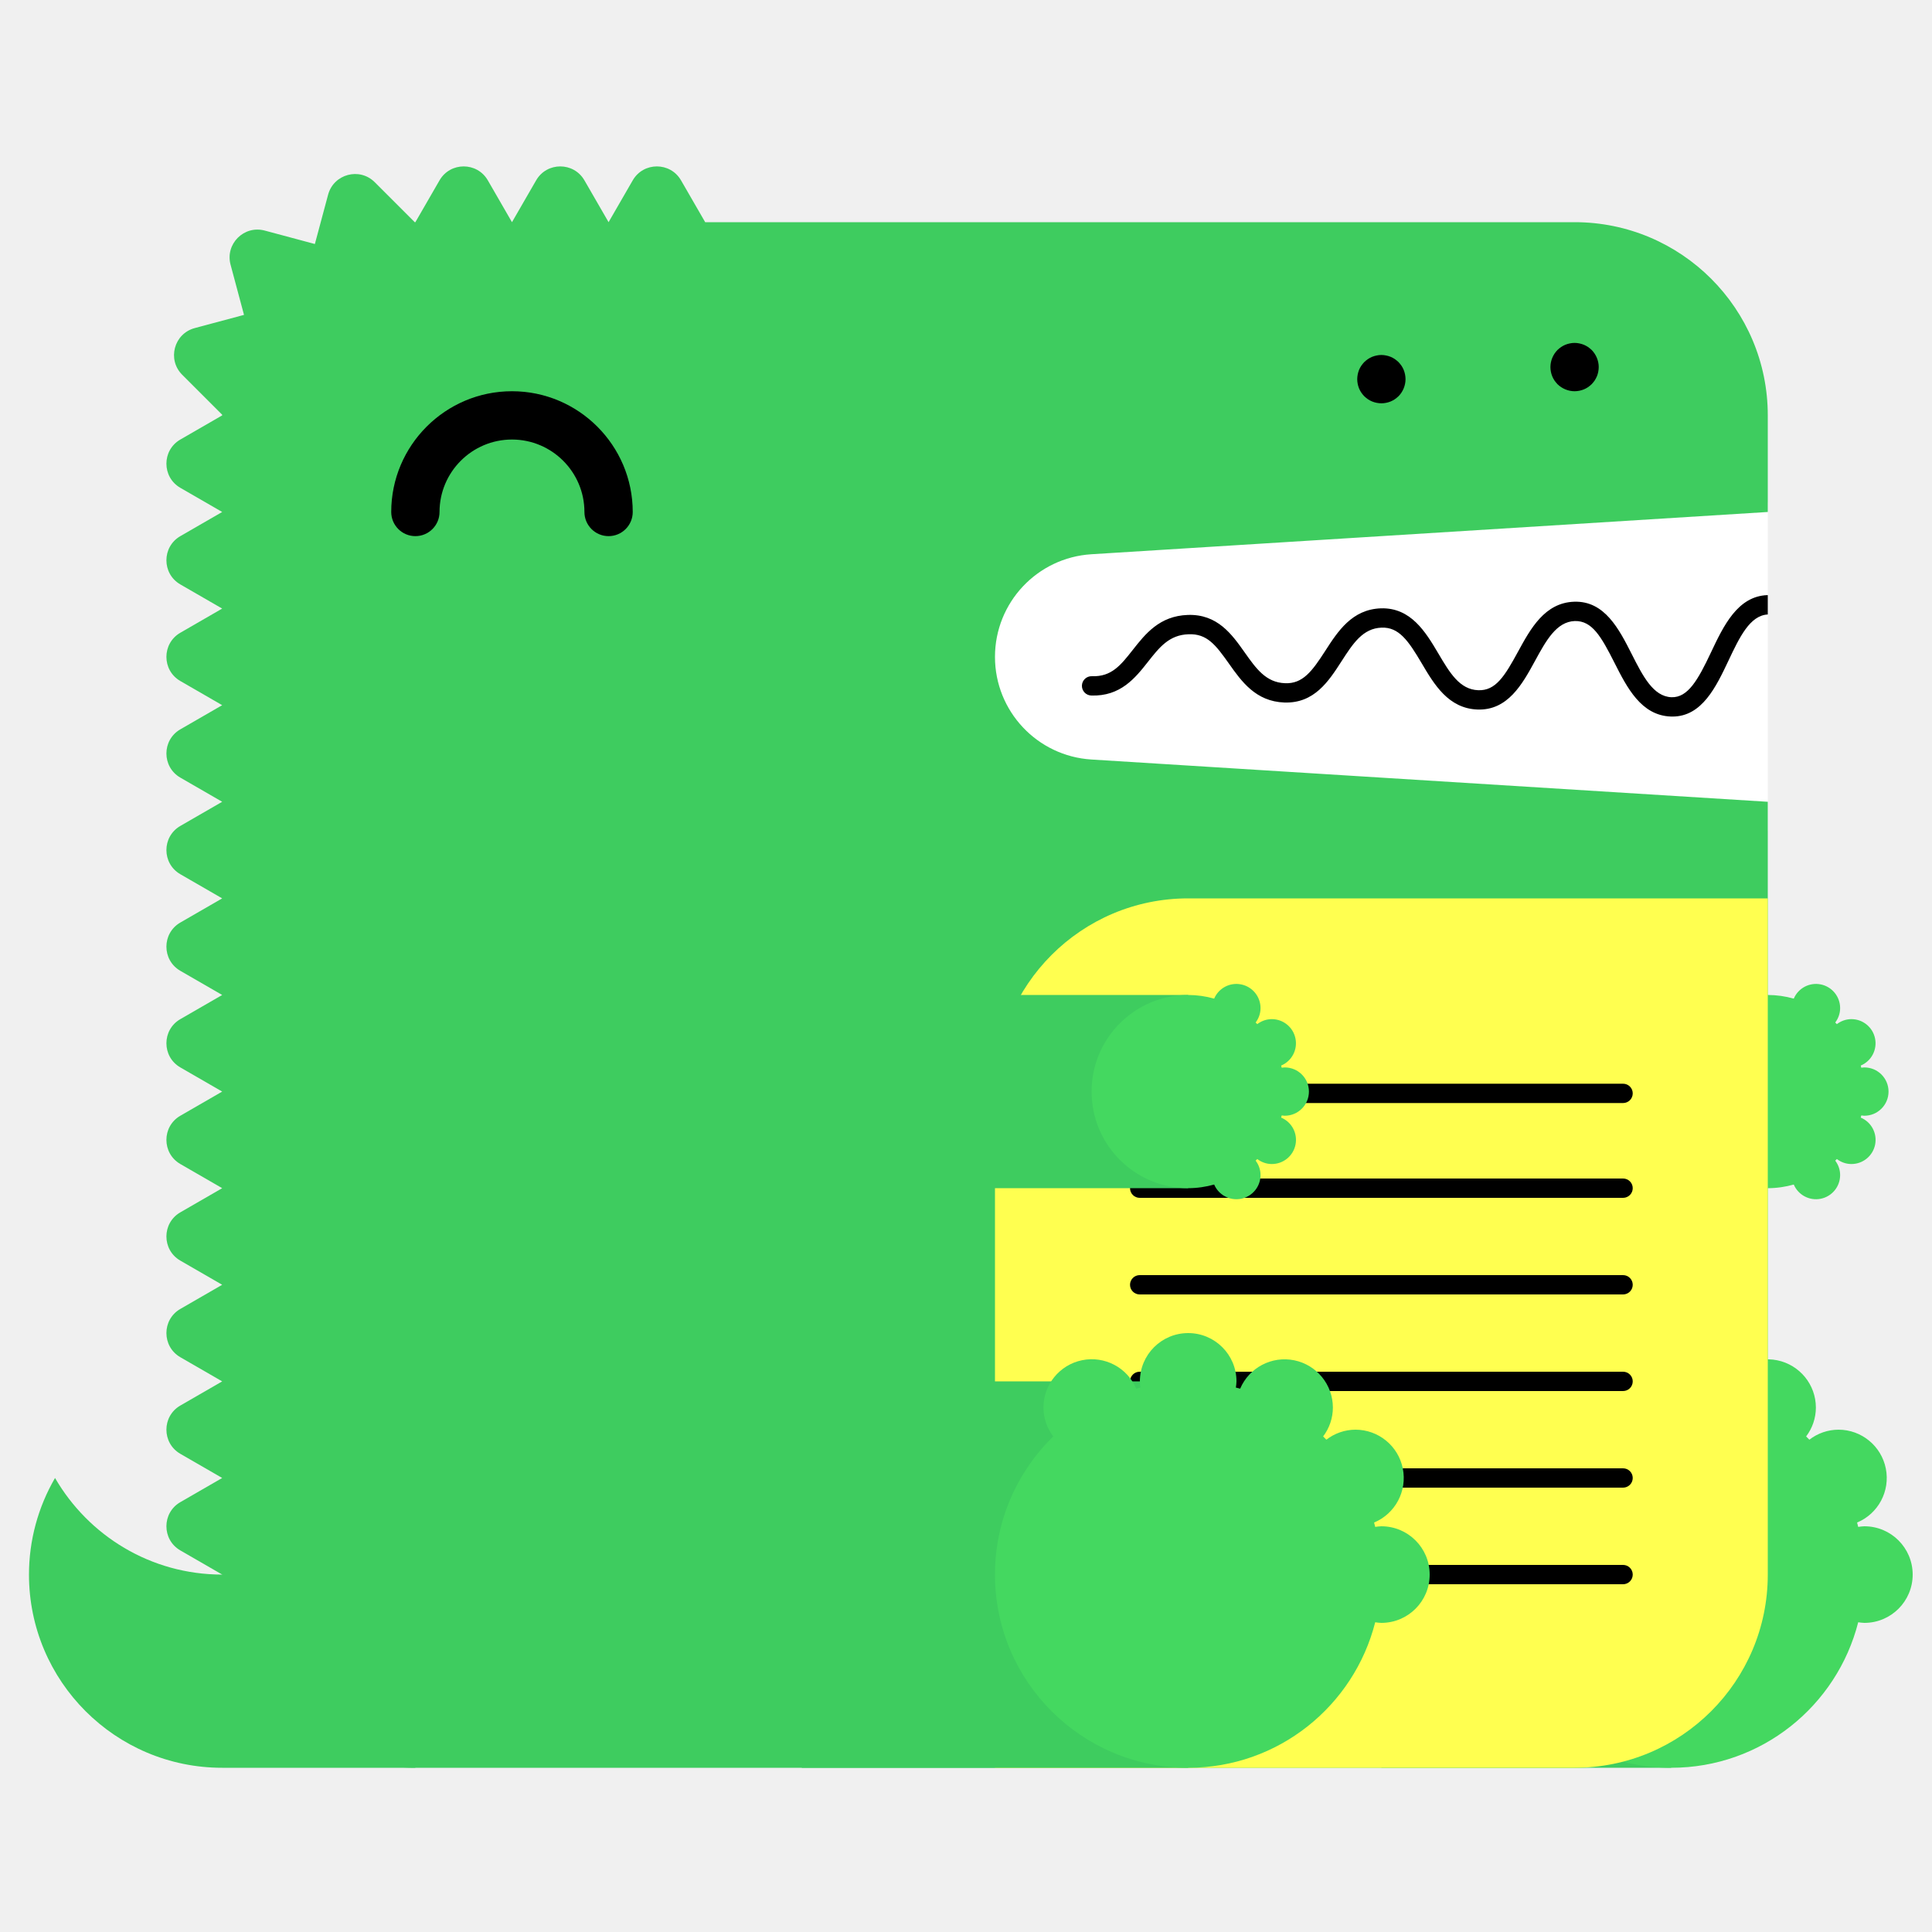
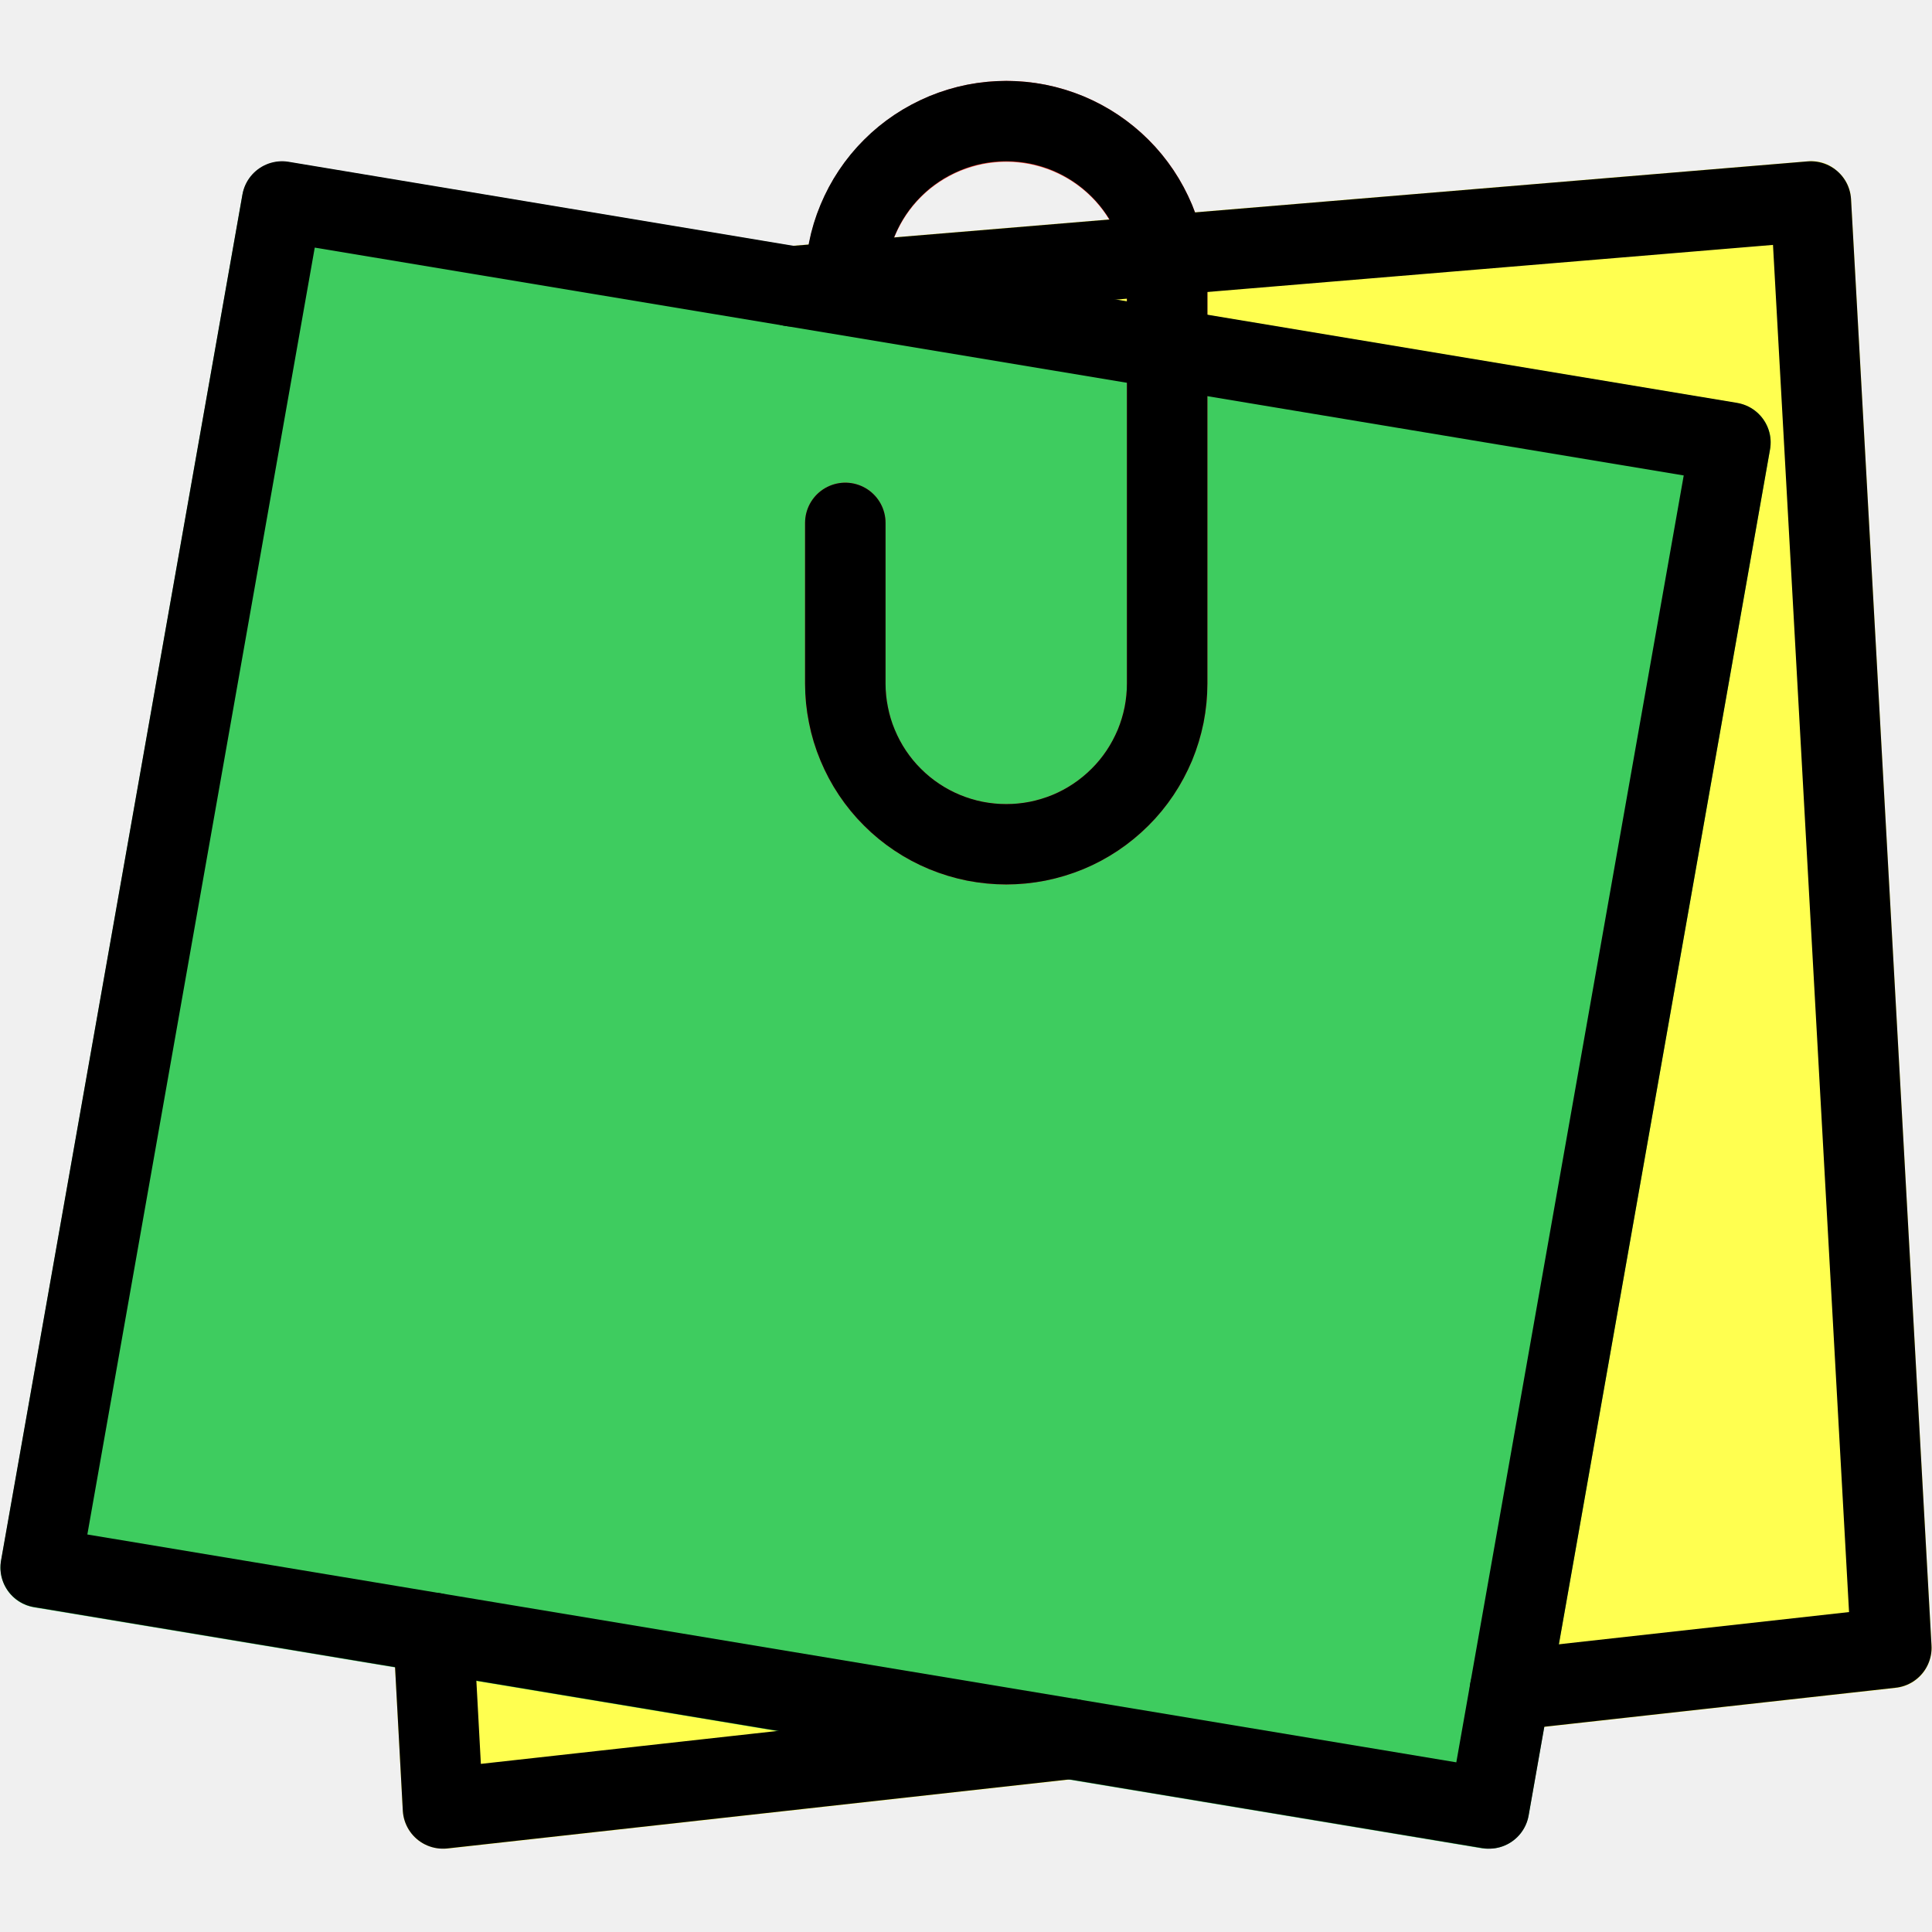
- <svg xmlns="http://www.w3.org/2000/svg" width="200" height="200" viewBox="0 0 200 200">
-   <g fill="none" fill-rule="evenodd">
-     <path fill="#FFF" d="M99 52h84v34H99z" />
-     <path d="M23 163c-7.398 0-13.843-4.027-17.303-10A19.886 19.886 0 0 0 3 163c0 11.046 8.954 20 20 20h20v-20H23z" fill="#3ECC5F" />
-     <path d="M112.98 57.376L183 53V43c0-11.046-8.954-20-20-20H73l-2.5-4.33c-1.112-1.925-3.889-1.925-5 0L63 23l-2.5-4.33c-1.111-1.925-3.889-1.925-5 0L53 23l-2.5-4.33c-1.111-1.925-3.889-1.925-5 0L43 23c-.022 0-.042.003-.065.003l-4.142-4.141c-1.57-1.571-4.252-.853-4.828 1.294l-1.369 5.104-5.192-1.392c-2.148-.575-4.111 1.389-3.535 3.536l1.39 5.193-5.102 1.367c-2.148.576-2.867 3.259-1.296 4.83l4.142 4.142c0 .021-.003.042-.003.064l-4.33 2.5c-1.925 1.111-1.925 3.889 0 5L23 53l-4.33 2.5c-1.925 1.111-1.925 3.889 0 5L23 63l-4.33 2.5c-1.925 1.111-1.925 3.889 0 5L23 73l-4.33 2.5c-1.925 1.111-1.925 3.889 0 5L23 83l-4.33 2.5c-1.925 1.111-1.925 3.889 0 5L23 93l-4.33 2.5c-1.925 1.111-1.925 3.889 0 5L23 103l-4.33 2.5c-1.925 1.111-1.925 3.889 0 5L23 113l-4.33 2.5c-1.925 1.111-1.925 3.889 0 5L23 123l-4.33 2.5c-1.925 1.111-1.925 3.889 0 5L23 133l-4.33 2.5c-1.925 1.111-1.925 3.889 0 5L23 143l-4.33 2.5c-1.925 1.111-1.925 3.889 0 5L23 153l-4.33 2.5c-1.925 1.111-1.925 3.889 0 5L23 163c0 11.046 8.954 20 20 20h120c11.046 0 20-8.954 20-20V83l-70.02-4.376A10.645 10.645 0 0 1 103 68c0-5.621 4.37-10.273 9.98-10.624" fill="#3ECC5F" />
-     <path fill="#3ECC5F" d="M143 183h30v-40h-30z" />
-     <path d="M193 158c-.219 0-.428.037-.639.064-.038-.15-.074-.301-.116-.451A5 5 0 0 0 190.32 148a4.96 4.96 0 0 0-3.016 1.036 26.531 26.531 0 0 0-.335-.336 4.955 4.955 0 0 0 1.011-2.987 5 5 0 0 0-9.599-1.959c-.148-.042-.297-.077-.445-.115.027-.211.064-.42.064-.639a5 5 0 0 0-5-5 5 5 0 0 0-5 5c0 .219.037.428.064.639-.148.038-.297.073-.445.115a4.998 4.998 0 0 0-9.599 1.959c0 1.125.384 2.151 1.011 2.987-3.717 3.632-6.031 8.693-6.031 14.3 0 11.046 8.954 20 20 20 9.339 0 17.16-6.41 19.361-15.064.211.027.42.064.639.064a5 5 0 0 0 5-5 5 5 0 0 0-5-5" fill="#44D860" />
-     <path fill="#3ECC5F" d="M153 123h30v-20h-30z" />
-     <path d="M193 115.5a2.5 2.5 0 1 0 0-5c-.109 0-.214.019-.319.032-.02-.075-.037-.15-.058-.225a2.501 2.501 0 0 0-.963-4.807c-.569 0-1.088.197-1.508.518a6.653 6.653 0 0 0-.168-.168c.314-.417.506-.931.506-1.494a2.5 2.5 0 0 0-4.8-.979A9.987 9.987 0 0 0 183 103c-5.522 0-10 4.478-10 10s4.478 10 10 10c.934 0 1.833-.138 2.69-.377a2.5 2.5 0 0 0 4.8-.979c0-.563-.192-1.077-.506-1.494.057-.055.113-.111.168-.168.42.321.939.518 1.508.518a2.5 2.5 0 0 0 .963-4.807c.021-.074.038-.15.058-.225.105.013.21.032.319.032" fill="#44D860" />
-     <path d="M63 55.5a2.5 2.5 0 0 1-2.5-2.5c0-4.136-3.364-7.5-7.5-7.5s-7.5 3.364-7.5 7.5a2.5 2.5 0 1 1-5 0c0-6.893 5.607-12.5 12.5-12.5S65.5 46.107 65.5 53a2.5 2.5 0 0 1-2.5 2.5" fill="#000" />
-     <path d="M103 183h60c11.046 0 20-8.954 20-20V93h-60c-11.046 0-20 8.954-20 20v70z" fill="#FFFF50" />
-     <path d="M168.02 124h-50.04a1 1 0 1 1 0-2h50.04a1 1 0 1 1 0 2m0 20h-50.04a1 1 0 1 1 0-2h50.04a1 1 0 1 1 0 2m0 20h-50.04a1 1 0 1 1 0-2h50.04a1 1 0 1 1 0 2m0-49.814h-50.04a1 1 0 1 1 0-2h50.04a1 1 0 1 1 0 2m0 19.814h-50.04a1 1 0 1 1 0-2h50.04a1 1 0 1 1 0 2m0 20h-50.04a1 1 0 1 1 0-2h50.04a1 1 0 1 1 0 2M183 61.611c-.012 0-.022-.006-.034-.005-3.09.105-4.552 3.196-5.842 5.923-1.346 2.85-2.387 4.703-4.093 4.647-1.889-.068-2.969-2.202-4.113-4.46-1.314-2.594-2.814-5.536-5.963-5.426-3.046.104-4.513 2.794-5.807 5.167-1.377 2.528-2.314 4.065-4.121 3.994-1.927-.07-2.951-1.805-4.136-3.813-1.321-2.236-2.848-4.75-5.936-4.664-2.994.103-4.465 2.385-5.763 4.4-1.373 2.13-2.335 3.428-4.165 3.351-1.973-.07-2.992-1.51-4.171-3.177-1.324-1.873-2.816-3.993-5.895-3.89-2.928.1-4.399 1.97-5.696 3.618-1.232 1.564-2.194 2.802-4.229 2.724a1 1 0 0 0-.072 2c3.017.101 4.545-1.8 5.872-3.487 1.177-1.496 2.193-2.787 4.193-2.855 1.926-.082 2.829 1.115 4.195 3.045 1.297 1.834 2.769 3.914 5.731 4.021 3.103.104 4.596-2.215 5.918-4.267 1.182-1.834 2.202-3.417 4.15-3.484 1.793-.067 2.769 1.35 4.145 3.681 1.297 2.197 2.766 4.686 5.787 4.796 3.125.108 4.634-2.62 5.949-5.035 1.139-2.088 2.214-4.06 4.119-4.126 1.793-.042 2.728 1.595 4.111 4.33 1.292 2.553 2.757 5.445 5.825 5.556l.169.003c3.064 0 4.518-3.075 5.805-5.794 1.139-2.41 2.217-4.68 4.067-4.773v-2z" fill="#000" />
-     <path fill="#3ECC5F" d="M83 183h40v-40H83z" />
-     <path d="M143 158c-.219 0-.428.037-.639.064-.038-.15-.074-.301-.116-.451A5 5 0 0 0 140.32 148a4.96 4.96 0 0 0-3.016 1.036 26.531 26.531 0 0 0-.335-.336 4.955 4.955 0 0 0 1.011-2.987 5 5 0 0 0-9.599-1.959c-.148-.042-.297-.077-.445-.115.027-.211.064-.42.064-.639a5 5 0 0 0-5-5 5 5 0 0 0-5 5c0 .219.037.428.064.639-.148.038-.297.073-.445.115a4.998 4.998 0 0 0-9.599 1.959c0 1.125.384 2.151 1.011 2.987-3.717 3.632-6.031 8.693-6.031 14.3 0 11.046 8.954 20 20 20 9.339 0 17.16-6.41 19.361-15.064.211.027.42.064.639.064a5 5 0 0 0 5-5 5 5 0 0 0-5-5" fill="#44D860" />
-     <path fill="#3ECC5F" d="M83 123h40v-20H83z" />
-     <path d="M133 115.5a2.5 2.5 0 1 0 0-5c-.109 0-.214.019-.319.032-.02-.075-.037-.15-.058-.225a2.501 2.501 0 0 0-.963-4.807c-.569 0-1.088.197-1.508.518a6.653 6.653 0 0 0-.168-.168c.314-.417.506-.931.506-1.494a2.5 2.5 0 0 0-4.8-.979A9.987 9.987 0 0 0 123 103c-5.522 0-10 4.478-10 10s4.478 10 10 10c.934 0 1.833-.138 2.69-.377a2.5 2.5 0 0 0 4.8-.979c0-.563-.192-1.077-.506-1.494.057-.055.113-.111.168-.168.42.321.939.518 1.508.518a2.5 2.5 0 0 0 .963-4.807c.021-.074.038-.15.058-.225.105.013.21.032.319.032" fill="#44D860" />
-     <path d="M143 41.75c-.16 0-.33-.02-.49-.05a2.52 2.52 0 0 1-.47-.14c-.15-.06-.29-.14-.431-.23-.13-.09-.259-.2-.38-.31-.109-.12-.219-.24-.309-.38s-.17-.28-.231-.43a2.619 2.619 0 0 1-.189-.96c0-.16.02-.33.05-.49.03-.16.08-.31.139-.47.061-.15.141-.29.231-.43.09-.13.2-.26.309-.38.121-.11.25-.22.38-.31.141-.09.281-.17.431-.23.149-.06.31-.11.47-.14.32-.07.65-.07.98 0 .159.03.32.08.47.14.149.06.29.14.43.23.13.09.259.2.38.31.11.12.22.25.31.38.09.14.17.28.23.43.06.16.11.31.14.47.029.16.05.33.05.49 0 .66-.271 1.31-.73 1.77-.121.11-.25.22-.38.31-.14.09-.281.17-.43.23a2.565 2.565 0 0 1-.96.19m20-1.25c-.66 0-1.3-.27-1.771-.73a3.802 3.802 0 0 1-.309-.38c-.09-.14-.17-.28-.231-.43a2.619 2.619 0 0 1-.189-.96c0-.66.27-1.3.729-1.77.121-.11.25-.22.38-.31.141-.09.281-.17.431-.23.149-.06.31-.11.47-.14.32-.07.66-.07.98 0 .159.03.32.08.47.14.149.06.29.14.43.23.13.09.259.2.38.31.459.47.73 1.11.73 1.77 0 .16-.021.33-.05.49-.03.16-.08.32-.14.47-.07.15-.14.29-.23.43-.09.13-.2.26-.31.38-.121.11-.25.22-.38.31-.14.09-.281.17-.43.23a2.565 2.565 0 0 1-.96.19" fill="#000" />
+ <svg xmlns="http://www.w3.org/2000/svg" width="150" zoomAndPan="magnify" viewBox="0 0 150 150" height="150" preserveAspectRatio="xMidYMid meet" version="1.0">
+   <defs>
+     <clipPath id="clip-0">
+       <path d="M 25 12 L 150 12 L 150 143.531 L 25 143.531 Z M 25 12 " clip-rule="nonzero" />
+     </clipPath>
+     <clipPath id="clip-1">
+       <path d="M 0 12 L 138 12 L 138 143.531 L 0 143.531 Z M 0 12 " clip-rule="nonzero" />
+     </clipPath>
+     <clipPath id="clip-2">
+       <path d="M 62 6.281 L 94 6.281 L 94 69 L 62 69 Z M 62 6.281 " clip-rule="nonzero" />
+     </clipPath>
+     <clipPath id="clip-3">
+       <path d="M 0 12 L 138 12 L 138 143.531 L 0 143.531 Z M 0 12 " clip-rule="nonzero" />
+     </clipPath>
+     <clipPath id="clip-4">
+       <path d="M 30 123 L 87 123 L 87 143.531 L 30 143.531 Z M 30 123 " clip-rule="nonzero" />
+     </clipPath>
+     <clipPath id="clip-5">
+       <path d="M 62 6.281 L 94 6.281 L 94 69 L 62 69 Z M 62 6.281 " clip-rule="nonzero" />
+     </clipPath>
+   </defs>
+   <g clip-path="url(#clip-0)">
+     <path fill="rgb(100%, 100%, 31.369%)" d="M 143.719 15.465 C 143.668 14.59 143.312 13.863 142.652 13.289 C 141.992 12.688 141.219 12.43 140.332 12.52 L 27.883 21.879 C 27.477 21.91 27.094 22.02 26.73 22.203 C 26.367 22.387 26.051 22.633 25.785 22.941 C 25.516 23.246 25.316 23.594 25.184 23.98 C 25.055 24.363 25 24.758 25.023 25.164 L 31.27 140.582 C 31.293 140.98 31.387 141.359 31.555 141.723 C 31.723 142.086 31.953 142.402 32.242 142.68 C 32.531 142.953 32.863 143.164 33.234 143.312 C 33.609 143.457 33.992 143.531 34.395 143.531 L 34.738 143.531 L 147.188 131.055 C 147.586 131.012 147.961 130.895 148.316 130.707 C 148.672 130.516 148.977 130.27 149.238 129.965 C 149.496 129.656 149.688 129.312 149.812 128.934 C 149.941 128.551 149.992 128.16 149.965 127.762 Z M 143.719 15.465 " fill-opacity="1" fill-rule="nonzero" />
+   </g>
+   <g clip-path="url(#clip-1)">
+     <path fill="rgb(24.309%, 79.999%, 37.25%)" d="M 136.898 32.551 C 136.391 31.855 135.711 31.441 134.859 31.305 L 22.41 12.59 C 22.004 12.52 21.602 12.535 21.203 12.625 C 20.801 12.719 20.434 12.883 20.098 13.121 C 19.762 13.355 19.484 13.648 19.262 13.996 C 19.043 14.34 18.898 14.719 18.824 15.121 L 0.086 121.18 C 0.012 121.59 0.02 121.996 0.113 122.402 C 0.203 122.809 0.367 123.18 0.609 123.52 C 0.852 123.859 1.148 124.141 1.5 124.363 C 1.852 124.582 2.234 124.727 2.645 124.797 L 115.094 143.512 C 115.266 143.535 115.434 143.539 115.605 143.531 C 115.973 143.531 116.328 143.469 116.676 143.344 C 117.02 143.219 117.332 143.035 117.613 142.801 C 117.895 142.566 118.125 142.289 118.309 141.973 C 118.492 141.656 118.617 141.316 118.68 140.953 L 137.422 34.898 C 137.574 34.043 137.398 33.262 136.898 32.551 Z M 136.898 32.551 " fill-opacity="1" fill-rule="nonzero" />
+   </g>
+   <g clip-path="url(#clip-2)">
+     <path fill="rgb(95.689%, 26.27%, 21.179%)" d="M 78.125 6.281 C 77.223 6.281 76.328 6.359 75.438 6.516 C 74.551 6.672 73.68 6.906 72.832 7.211 C 71.984 7.52 71.168 7.895 70.387 8.344 C 69.605 8.789 68.863 9.301 68.172 9.875 C 67.477 10.453 66.836 11.082 66.254 11.77 C 65.668 12.453 65.148 13.184 64.688 13.961 C 64.23 14.738 63.844 15.547 63.527 16.391 C 63.211 17.234 62.965 18.098 62.801 18.984 L 69.426 18.434 C 69.629 17.934 69.871 17.457 70.156 16.996 C 70.438 16.539 70.758 16.109 71.117 15.707 C 71.477 15.305 71.863 14.934 72.285 14.598 C 72.707 14.266 73.156 13.969 73.629 13.711 C 74.102 13.449 74.594 13.234 75.105 13.062 C 75.617 12.887 76.137 12.758 76.668 12.676 C 77.203 12.594 77.738 12.555 78.277 12.562 C 78.816 12.574 79.352 12.629 79.879 12.727 C 80.41 12.828 80.926 12.977 81.434 13.164 C 81.938 13.355 82.422 13.586 82.887 13.859 C 83.352 14.133 83.789 14.445 84.199 14.793 C 84.609 15.145 84.984 15.523 85.332 15.941 C 85.676 16.355 85.98 16.793 86.25 17.262 C 86.52 17.727 86.746 18.215 86.93 18.723 C 87.113 19.227 87.254 19.746 87.348 20.273 C 87.441 20.805 87.492 21.34 87.496 21.879 L 87.496 53.07 C 87.496 53.684 87.434 54.293 87.312 54.898 C 87.195 55.5 87.016 56.086 86.781 56.652 C 86.547 57.219 86.258 57.758 85.914 58.27 C 85.574 58.781 85.184 59.254 84.75 59.688 C 84.316 60.121 83.84 60.512 83.328 60.852 C 82.816 61.191 82.277 61.48 81.711 61.715 C 81.141 61.953 80.555 62.129 79.953 62.25 C 79.348 62.367 78.738 62.43 78.125 62.43 C 77.508 62.43 76.898 62.367 76.297 62.25 C 75.691 62.129 75.105 61.953 74.539 61.715 C 73.969 61.48 73.43 61.191 72.918 60.852 C 72.406 60.512 71.934 60.121 71.496 59.688 C 71.062 59.254 70.676 58.781 70.332 58.27 C 69.992 57.758 69.703 57.219 69.465 56.652 C 69.23 56.086 69.055 55.5 68.934 54.898 C 68.812 54.293 68.754 53.684 68.754 53.07 L 68.754 40.594 C 68.754 40.18 68.672 39.781 68.516 39.398 C 68.355 39.02 68.129 38.68 67.84 38.387 C 67.547 38.094 67.207 37.871 66.824 37.711 C 66.441 37.555 66.043 37.473 65.629 37.473 C 65.215 37.473 64.816 37.555 64.434 37.711 C 64.051 37.871 63.715 38.094 63.422 38.387 C 63.129 38.68 62.902 39.02 62.742 39.398 C 62.586 39.781 62.504 40.18 62.504 40.594 L 62.504 53.07 C 62.504 54.094 62.605 55.109 62.805 56.113 C 63.004 57.117 63.301 58.094 63.695 59.039 C 64.086 59.984 64.566 60.883 65.137 61.734 C 65.707 62.586 66.355 63.375 67.078 64.098 C 67.805 64.824 68.594 65.469 69.445 66.039 C 70.301 66.609 71.199 67.09 72.148 67.48 C 73.094 67.871 74.07 68.168 75.078 68.367 C 76.082 68.566 77.098 68.668 78.125 68.668 C 79.148 68.668 80.164 68.566 81.172 68.367 C 82.176 68.168 83.152 67.871 84.102 67.48 C 85.047 67.09 85.949 66.609 86.801 66.039 C 87.652 65.469 88.441 64.824 89.168 64.098 C 89.891 63.375 90.539 62.586 91.109 61.734 C 91.68 60.883 92.16 59.984 92.551 59.039 C 92.945 58.094 93.242 57.117 93.441 56.113 C 93.641 55.109 93.742 54.094 93.742 53.07 L 93.742 21.879 C 93.742 20.855 93.641 19.84 93.441 18.836 C 93.242 17.832 92.945 16.855 92.551 15.91 C 92.16 14.965 91.68 14.062 91.109 13.211 C 90.539 12.363 89.891 11.574 89.168 10.848 C 88.441 10.125 87.652 9.48 86.801 8.91 C 85.949 8.34 85.047 7.859 84.102 7.469 C 83.152 7.078 82.176 6.781 81.172 6.582 C 80.164 6.383 79.148 6.281 78.125 6.281 Z M 78.125 6.281 " fill-opacity="1" fill-rule="nonzero" />
+   </g>
+   <g clip-path="url(#clip-3)">
+     <path stroke-linecap="round" transform="matrix(6.247159, 0, 0, 6.238636, 0.0340922, 0.0426157)" fill="none" stroke-linejoin="round" d="M 3.5 2.5 L 21.5 5.5 L 18.5 22.5 L 0.5 19.5 Z M 3.5 2.5 " stroke="rgb(0%, 0%, 0%)" stroke-width="1" stroke-opacity="1" stroke-miterlimit="4" />
+   </g>
+   <path stroke-linecap="round" transform="matrix(6.247159, 0, 0, 6.238636, 0.0340922, 0.0426157)" fill="none" stroke-linejoin="round" d="M 18.76 21.027 L 23.5 20.5 L 22.5 2.5 L 9.833 3.556 " stroke="rgb(0%, 0%, 0%)" stroke-width="1" stroke-opacity="1" stroke-miterlimit="4" />
+   <g clip-path="url(#clip-4)">
+     <path stroke-linecap="round" transform="matrix(6.247159, 0, 0, 6.238636, 0.0340922, 0.0426157)" fill="none" stroke-linejoin="round" d="M 5.382 20.314 L 5.5 22.5 L 13.3 21.633 " stroke="rgb(0%, 0%, 0%)" stroke-width="1" stroke-opacity="1" stroke-miterlimit="4" />
+   </g>
+   <g clip-path="url(#clip-5)">
+     <path stroke-linecap="round" transform="matrix(6.247159, 0, 0, 6.238636, 0.0340922, 0.0426157)" fill="none" stroke-linejoin="round" d="M 10.5 6.5 L 10.5 8.5 C 10.5 8.631 10.513 8.762 10.539 8.89 C 10.564 9.019 10.602 9.144 10.653 9.266 C 10.703 9.386 10.764 9.502 10.837 9.611 C 10.91 9.72 10.993 9.822 11.086 9.914 C 11.178 10.007 11.28 10.09 11.389 10.163 C 11.498 10.236 11.614 10.298 11.735 10.348 C 11.856 10.398 11.981 10.436 12.11 10.462 C 12.239 10.487 12.369 10.5 12.5 10.5 C 12.632 10.5 12.762 10.487 12.89 10.462 C 13.019 10.436 13.144 10.398 13.266 10.348 C 13.387 10.298 13.502 10.236 13.611 10.163 C 13.72 10.09 13.821 10.007 13.914 9.914 C 14.007 9.822 14.09 9.72 14.163 9.611 C 14.236 9.502 14.297 9.386 14.348 9.266 C 14.398 9.144 14.436 9.019 14.462 8.89 C 14.487 8.762 14.5 8.631 14.5 8.5 L 14.5 3.5 C 14.5 3.369 14.487 3.238 14.462 3.11 C 14.436 2.981 14.398 2.856 14.348 2.734 C 14.297 2.614 14.236 2.498 14.163 2.389 C 14.09 2.28 14.007 2.178 13.914 2.086 C 13.821 1.993 13.72 1.91 13.611 1.837 C 13.502 1.764 13.387 1.703 13.266 1.652 C 13.144 1.602 13.019 1.564 12.89 1.538 C 12.762 1.513 12.632 1.5 12.5 1.5 C 12.369 1.5 12.239 1.513 12.11 1.538 C 11.981 1.564 11.856 1.602 11.735 1.652 C 11.614 1.703 11.498 1.764 11.389 1.837 C 11.28 1.91 11.178 1.993 11.086 2.086 C 10.993 2.178 10.91 2.28 10.837 2.389 C 10.764 2.498 10.703 2.614 10.653 2.734 C 10.602 2.856 10.564 2.981 10.539 3.11 C 10.513 3.238 10.5 3.369 10.5 3.5 " stroke="rgb(0%, 0%, 0%)" stroke-width="1" stroke-opacity="1" stroke-miterlimit="4" />
  </g>
</svg>
